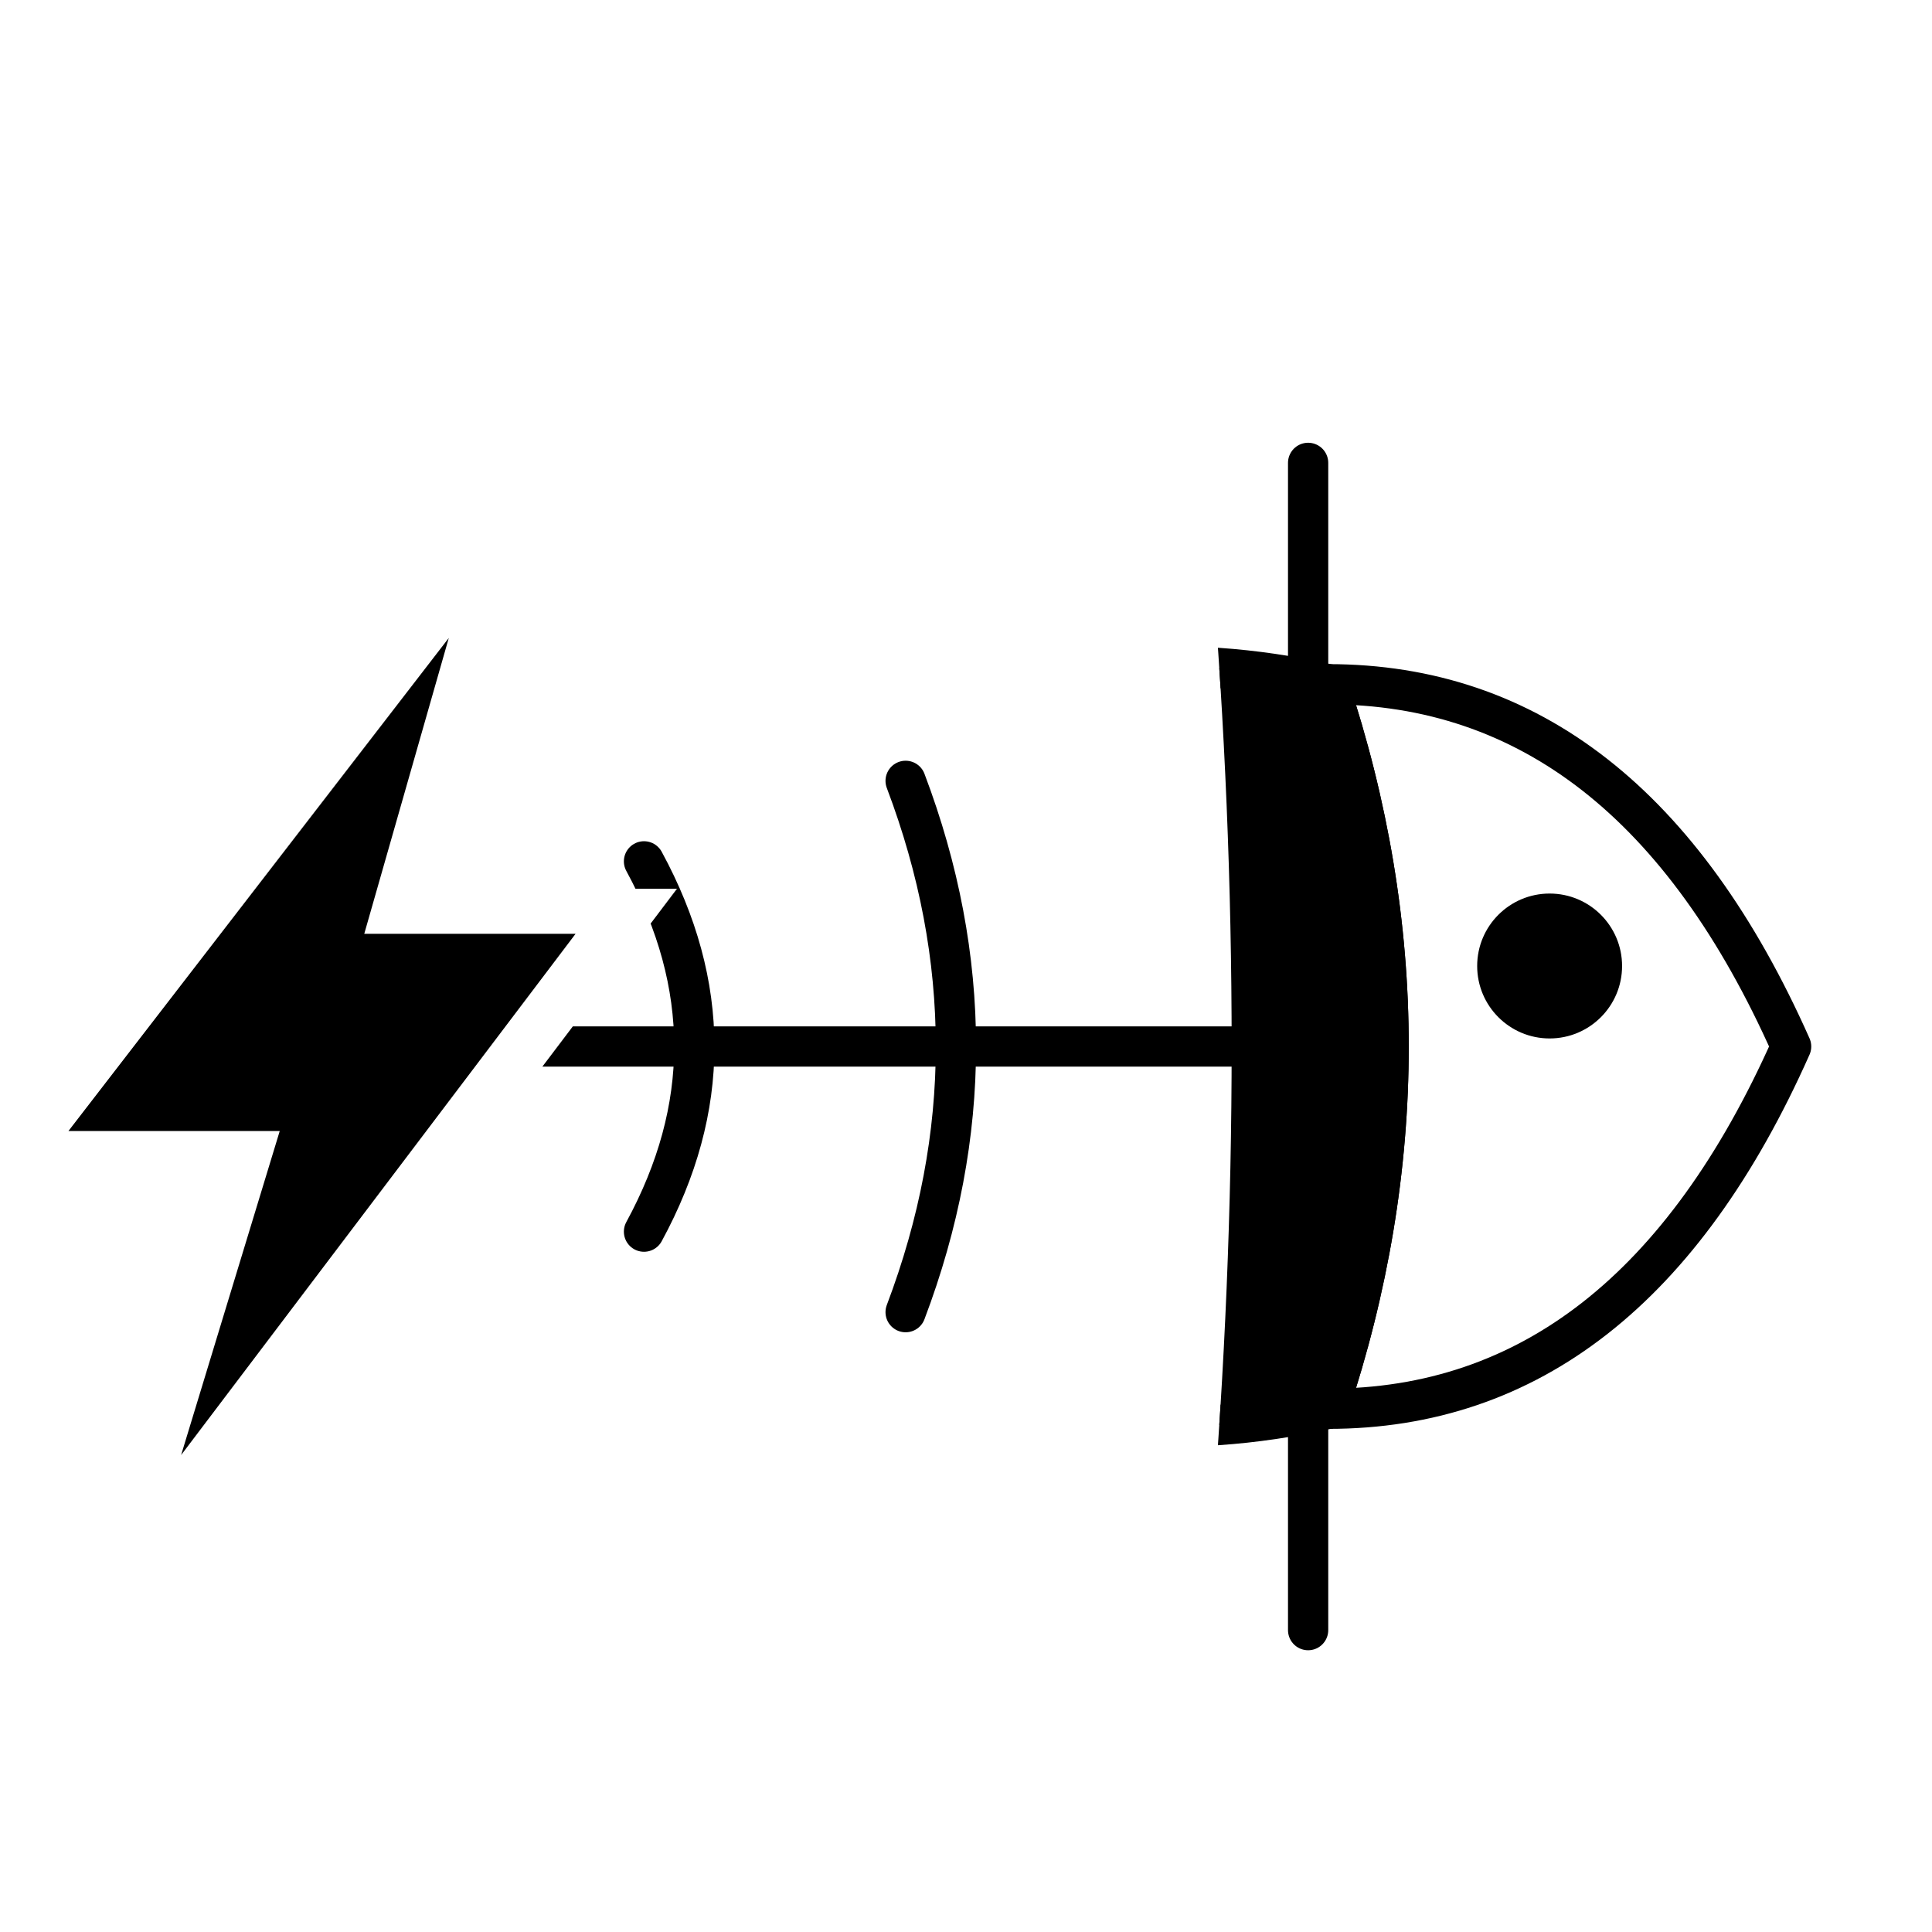
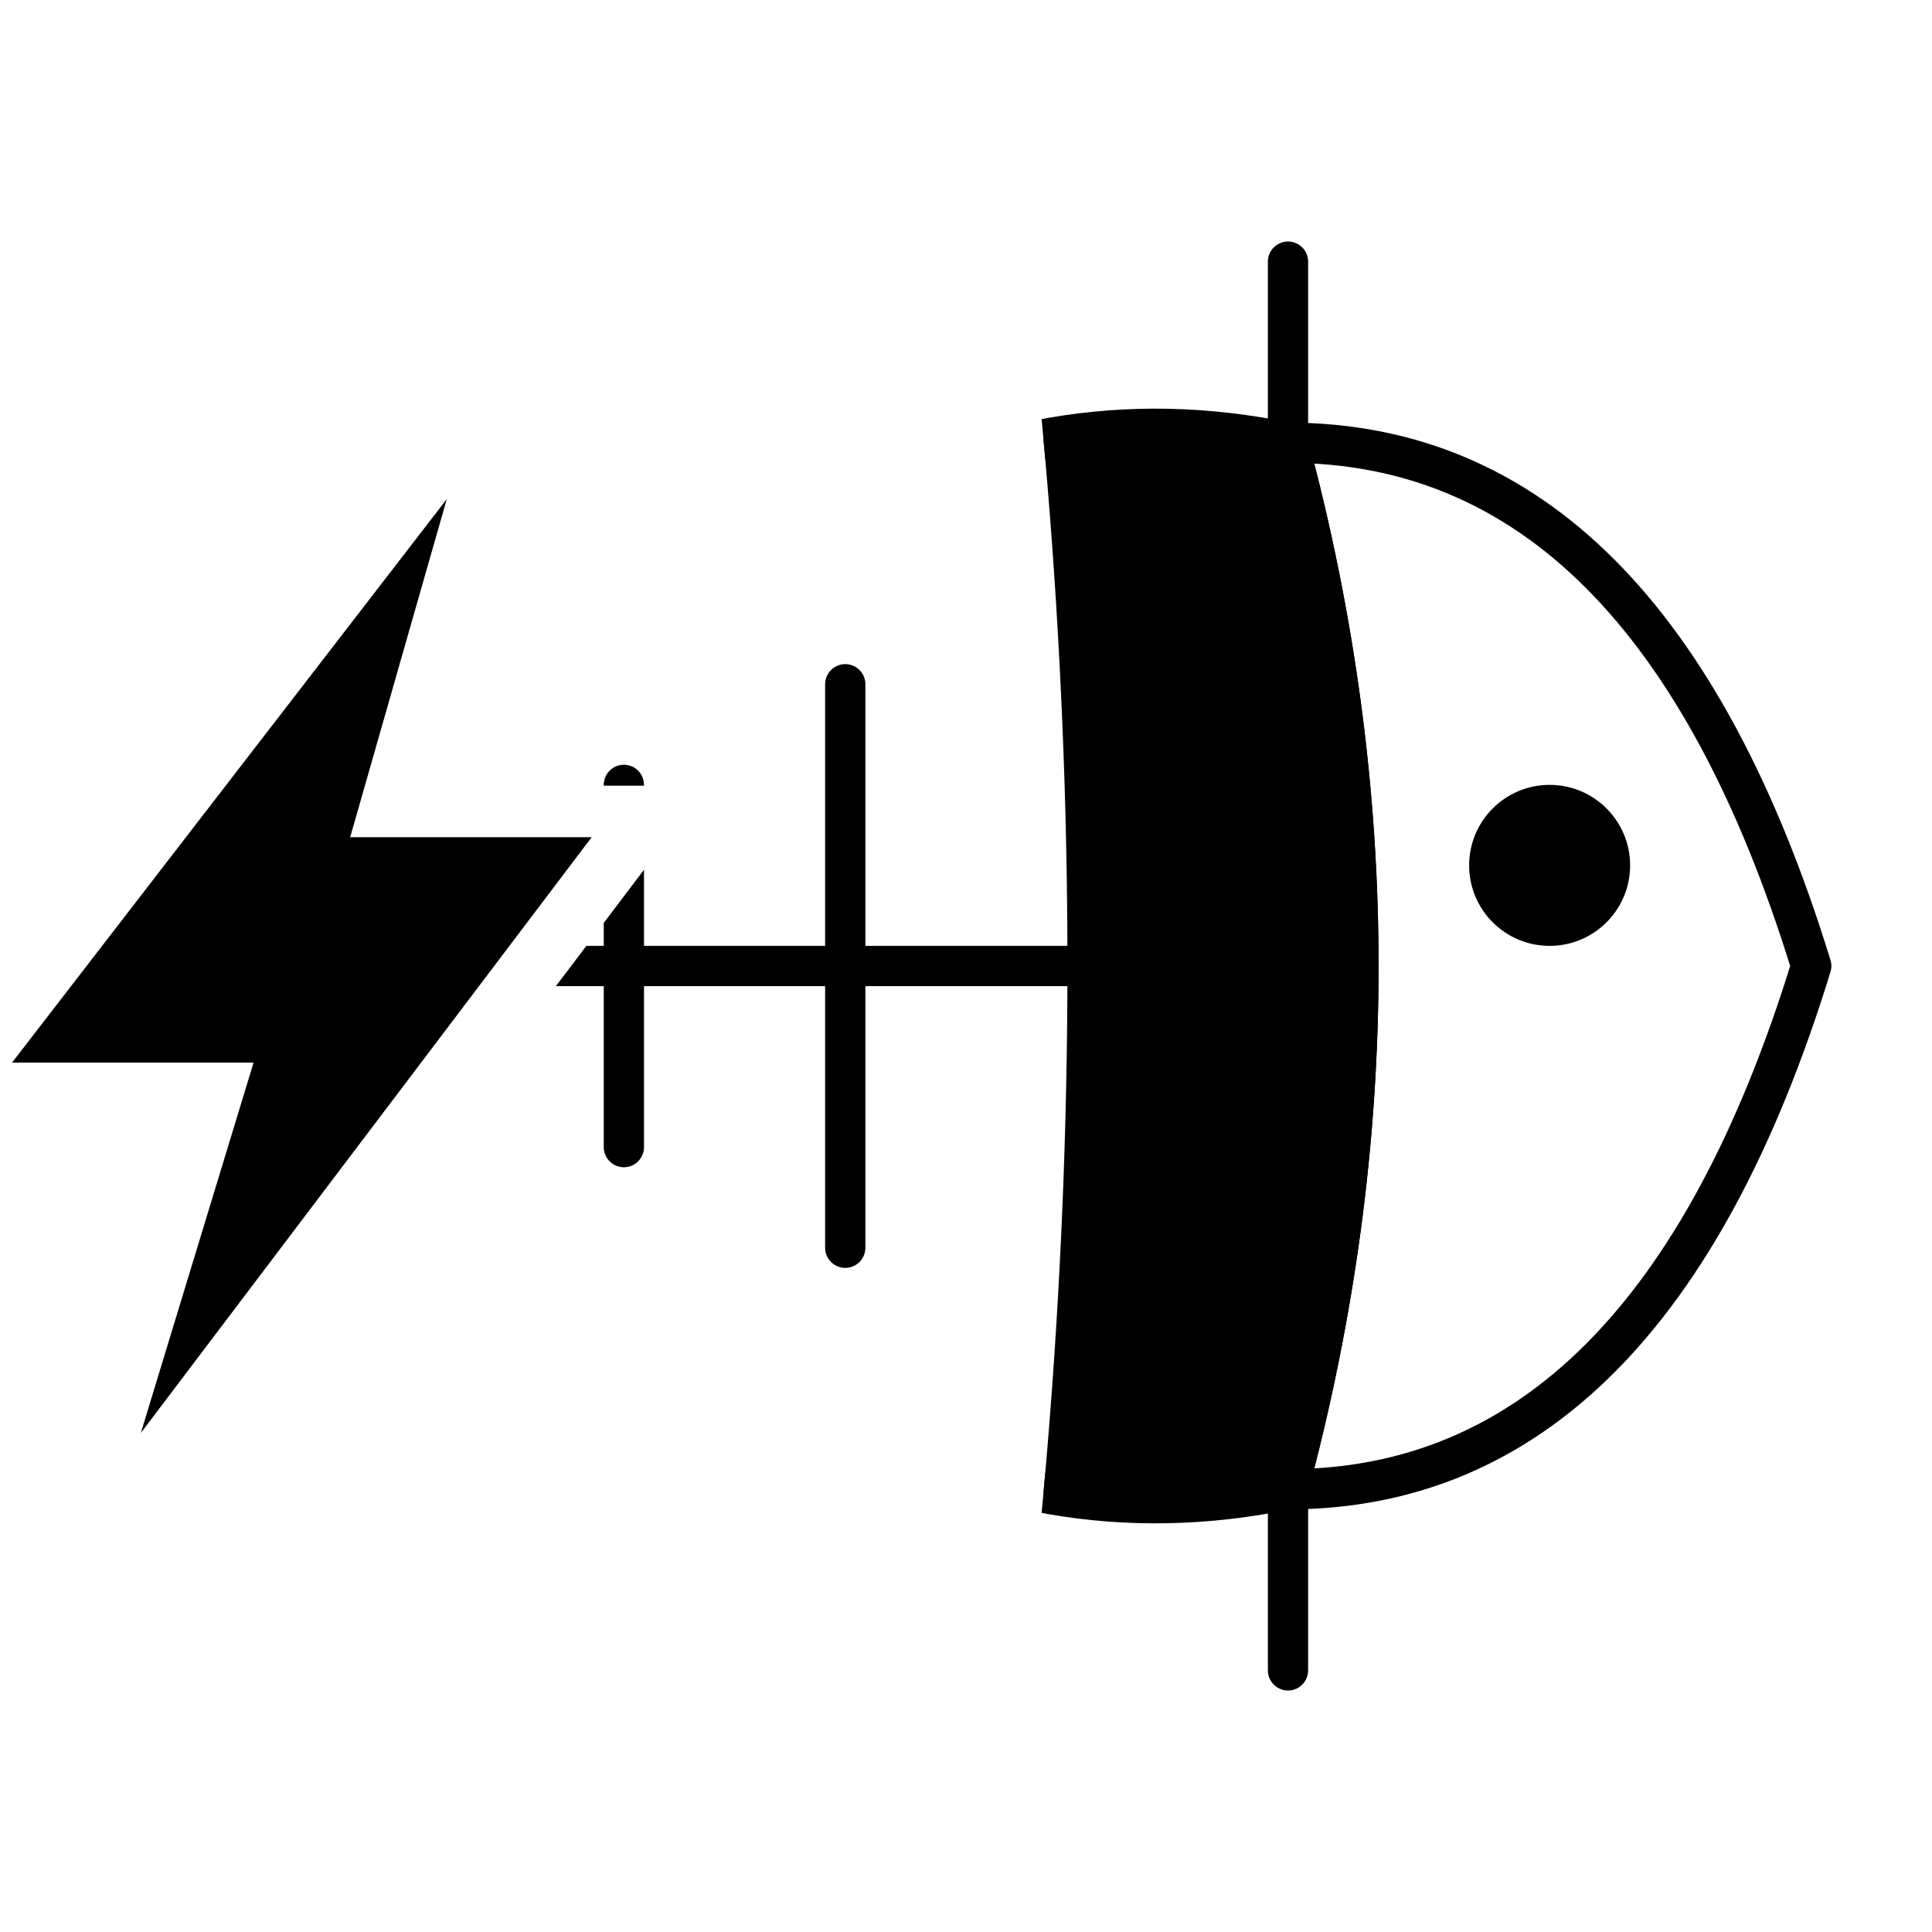
<svg xmlns="http://www.w3.org/2000/svg" width="1em" height="1em" viewBox="0 0 48 48">
  <defs>
    <clipPath id="c">
-       <path d="M28.6 0Q32.6 24 28.6 48H48V0z" />
+       <path d="M24.52 0Q28.52 24 24.52 48H48V0z" />
    </clipPath>
    <clipPath id="r">
-       <path clip-rule="evenodd" d="M0 0h48v48H0zM12.41 11.79L-0.82 28.94L6.53 28.94L3.1 40.21L16.82 22.08L9.47 22.08z" />
+       <path clip-rule="evenodd" d="M0 0h48v48H0zM12.54 7.76L-2.58 27.36L5.82 27.36L1.9 40.24L17.58 19.52L9.18 19.52z" />
    </clipPath>
  </defs>
  <g clip-path="url(#r)">
-     <g transform="translate(0 2)">
-       <path fill="none" stroke="currentColor" stroke-linecap="round" stroke-linejoin="round" d="M33 15Q40.5 15 44.5 24Q40.5 33 33 33Q36 24 33 15z" />
-       <circle cx="38.5" cy="22" r="1.8" fill="currentColor" />
-       <path fill="none" stroke="currentColor" stroke-linecap="round" stroke-linejoin="round" d="M11 24H33" />
-       <path fill="none" stroke="currentColor" stroke-linecap="round" stroke-linejoin="round" d="M16 19.4Q18.5 24 16 28.6" />
-       <path fill="none" stroke="currentColor" stroke-linecap="round" stroke-linejoin="round" d="M22.5 17.4Q25.0 24 22.5 30.6" />
-       <g clip-path="url(#c)">
-         <path fill="currentColor" stroke="currentColor" stroke-linecap="round" stroke-linejoin="round" d="M11 24Q22 12.5 33 15Q36 24 33 33Q22 35.5 11 24z" />
-       </g>
-       <path fill="none" stroke="currentColor" stroke-linecap="round" stroke-linejoin="round" d="M32.5 9.5V38.5" />
+     <path fill="none" stroke="currentColor" stroke-linecap="round" stroke-linejoin="round" d="M32 11Q41 11 45 24Q41 37 32 37Q35.5 24 32 11z" />
+     <circle cx="38.5" cy="21.5" r="2" fill="currentColor" />
+     <path fill="none" stroke="currentColor" stroke-linecap="round" stroke-linejoin="round" d="M10 24H32" />
+     <path fill="none" stroke="currentColor" stroke-linecap="round" stroke-linejoin="round" d="M15.5 19.5V28.5" />
+     <path fill="none" stroke="currentColor" stroke-linecap="round" stroke-linejoin="round" d="M21 17V31" />
+     <g clip-path="url(#c)">
+       <path fill="currentColor" stroke="currentColor" stroke-linecap="round" stroke-linejoin="round" d="M10 24Q20 8.5 32 11Q35.5 24 32 37Q20 39.5 10 24z" />
    </g>
+     <path fill="none" stroke="currentColor" stroke-linecap="round" stroke-linejoin="round" d="M32 6.5V41.5" />
  </g>
-   <path fill="currentColor" d="M11.15 15.85L1.7 28.1L6.95 28.1L4.5 36.15L14.3 23.2L9.05 23.2z" />
+   <path fill="currentColor" d="M11.1 12.4L0.3 26.4L6.3 26.4L3.5 35.6L14.7 20.8L8.7 20.8z" />
</svg>
